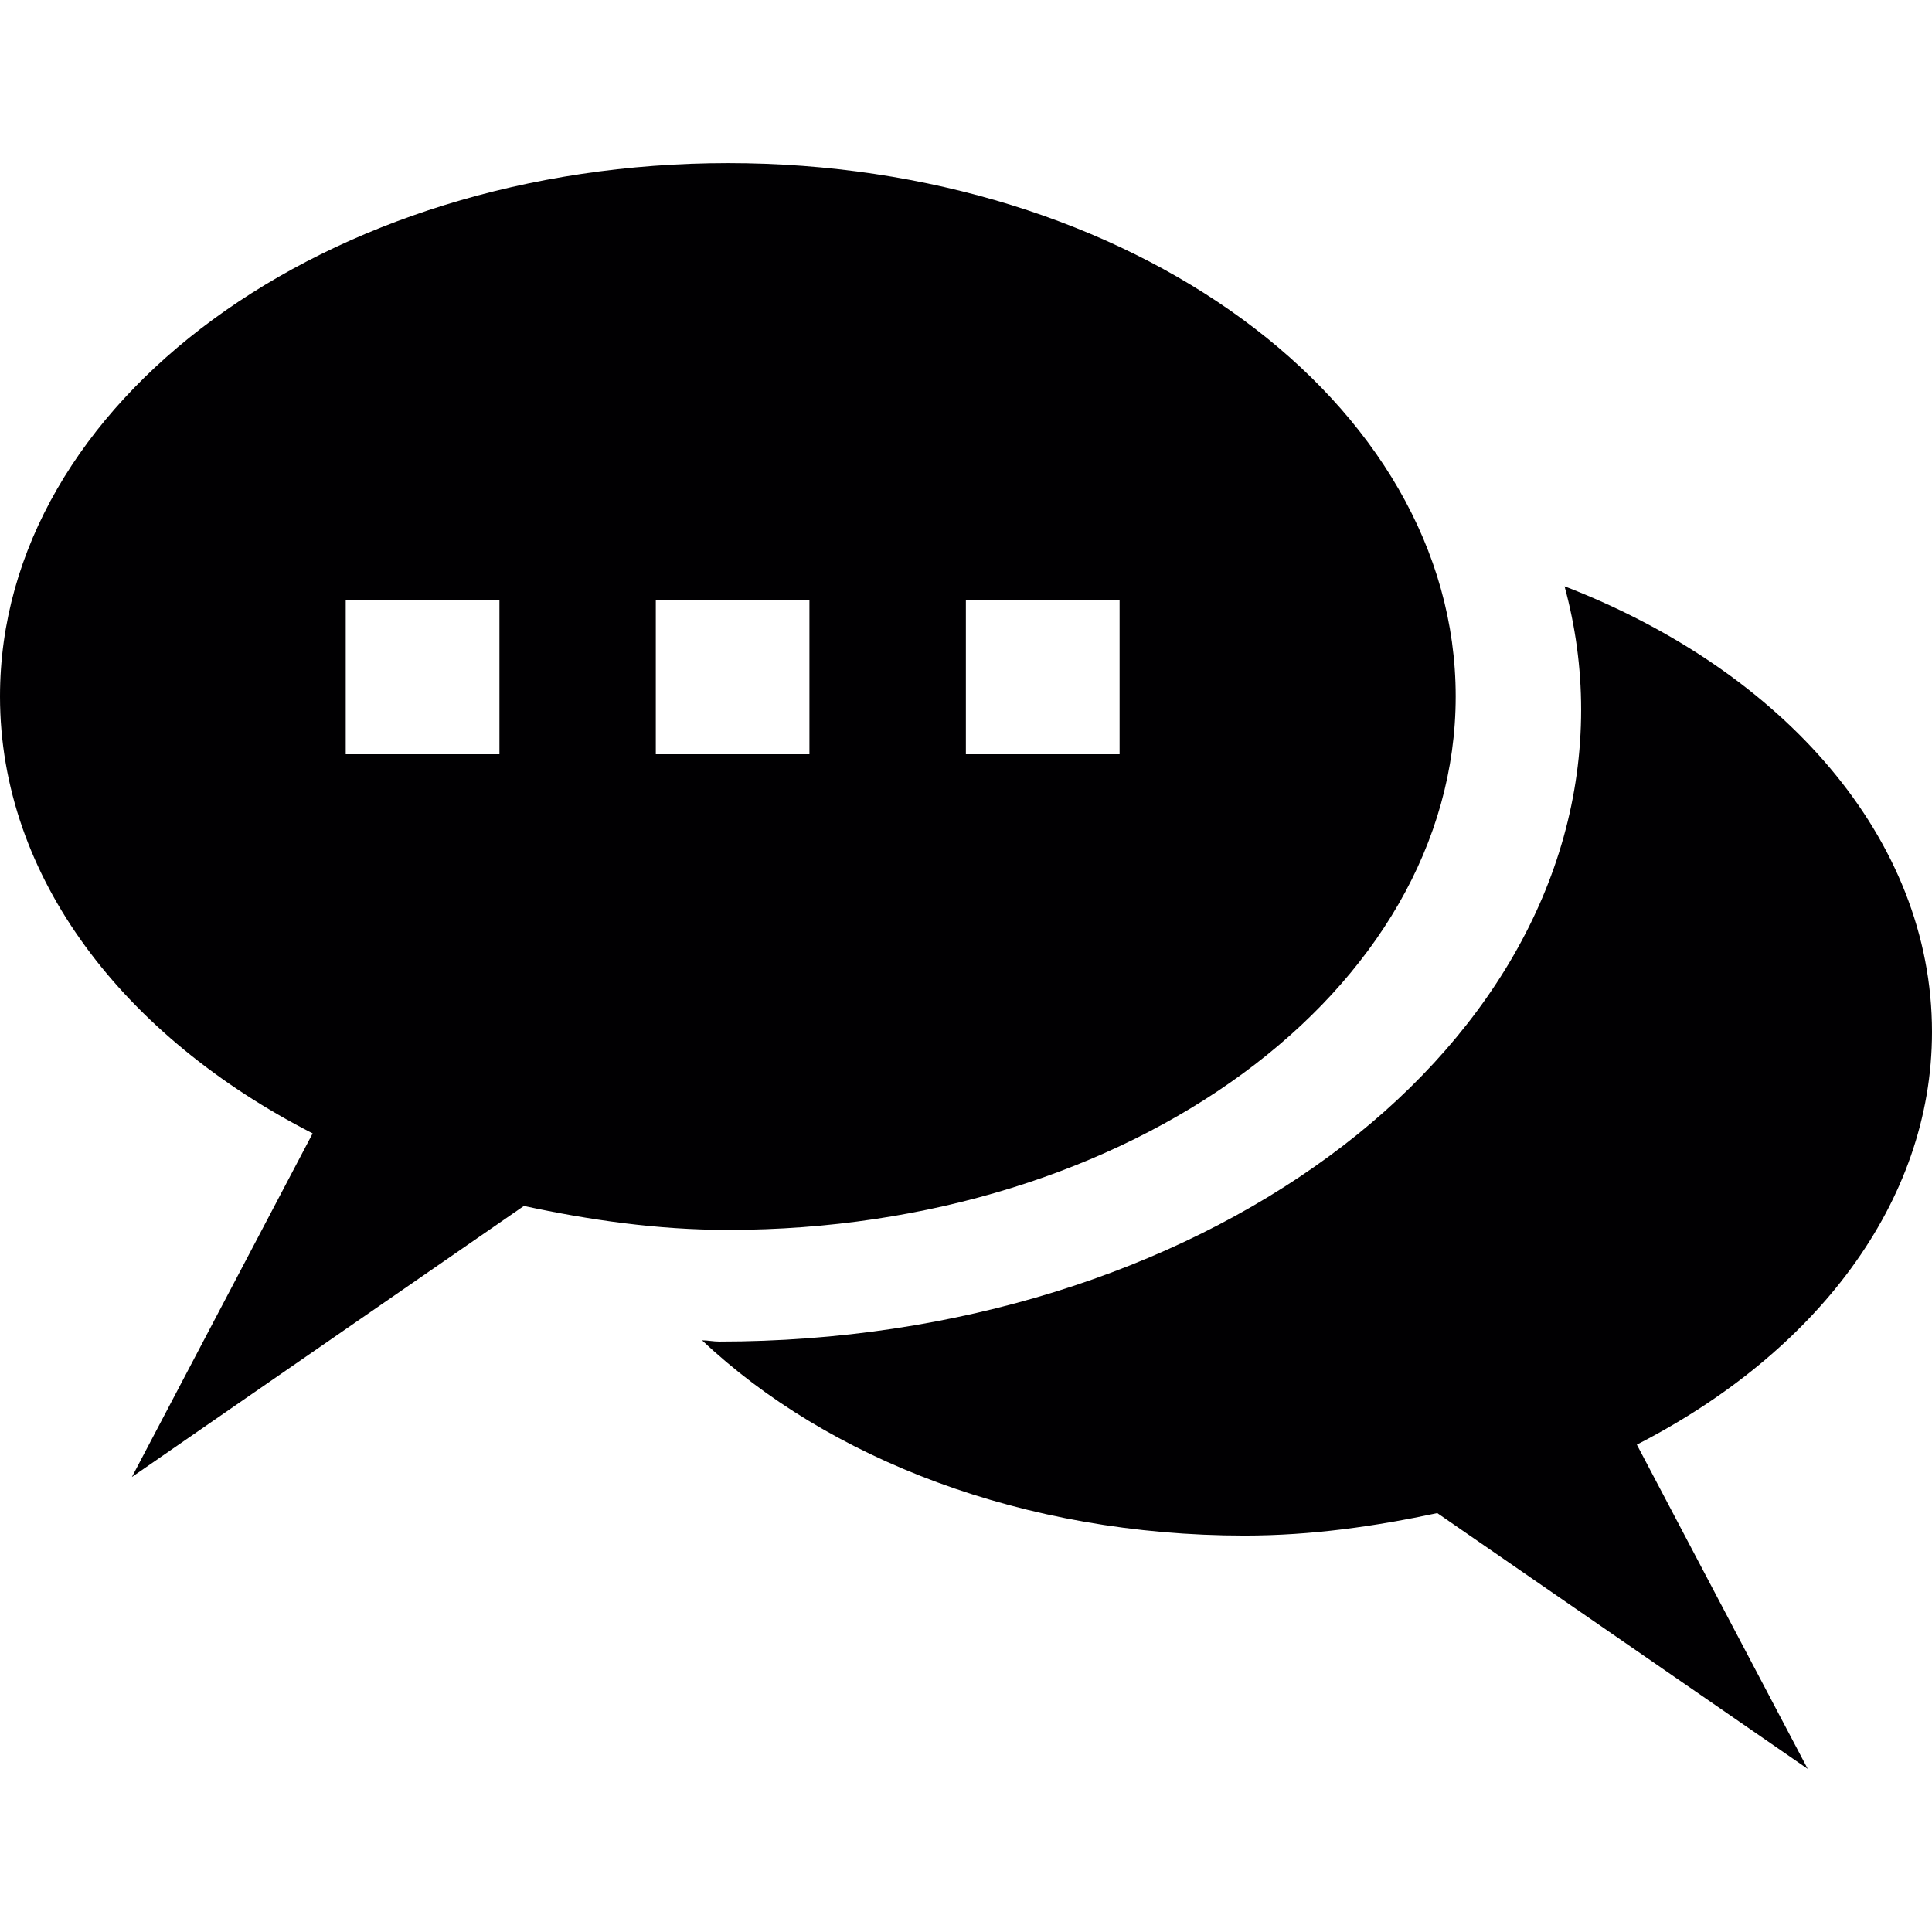
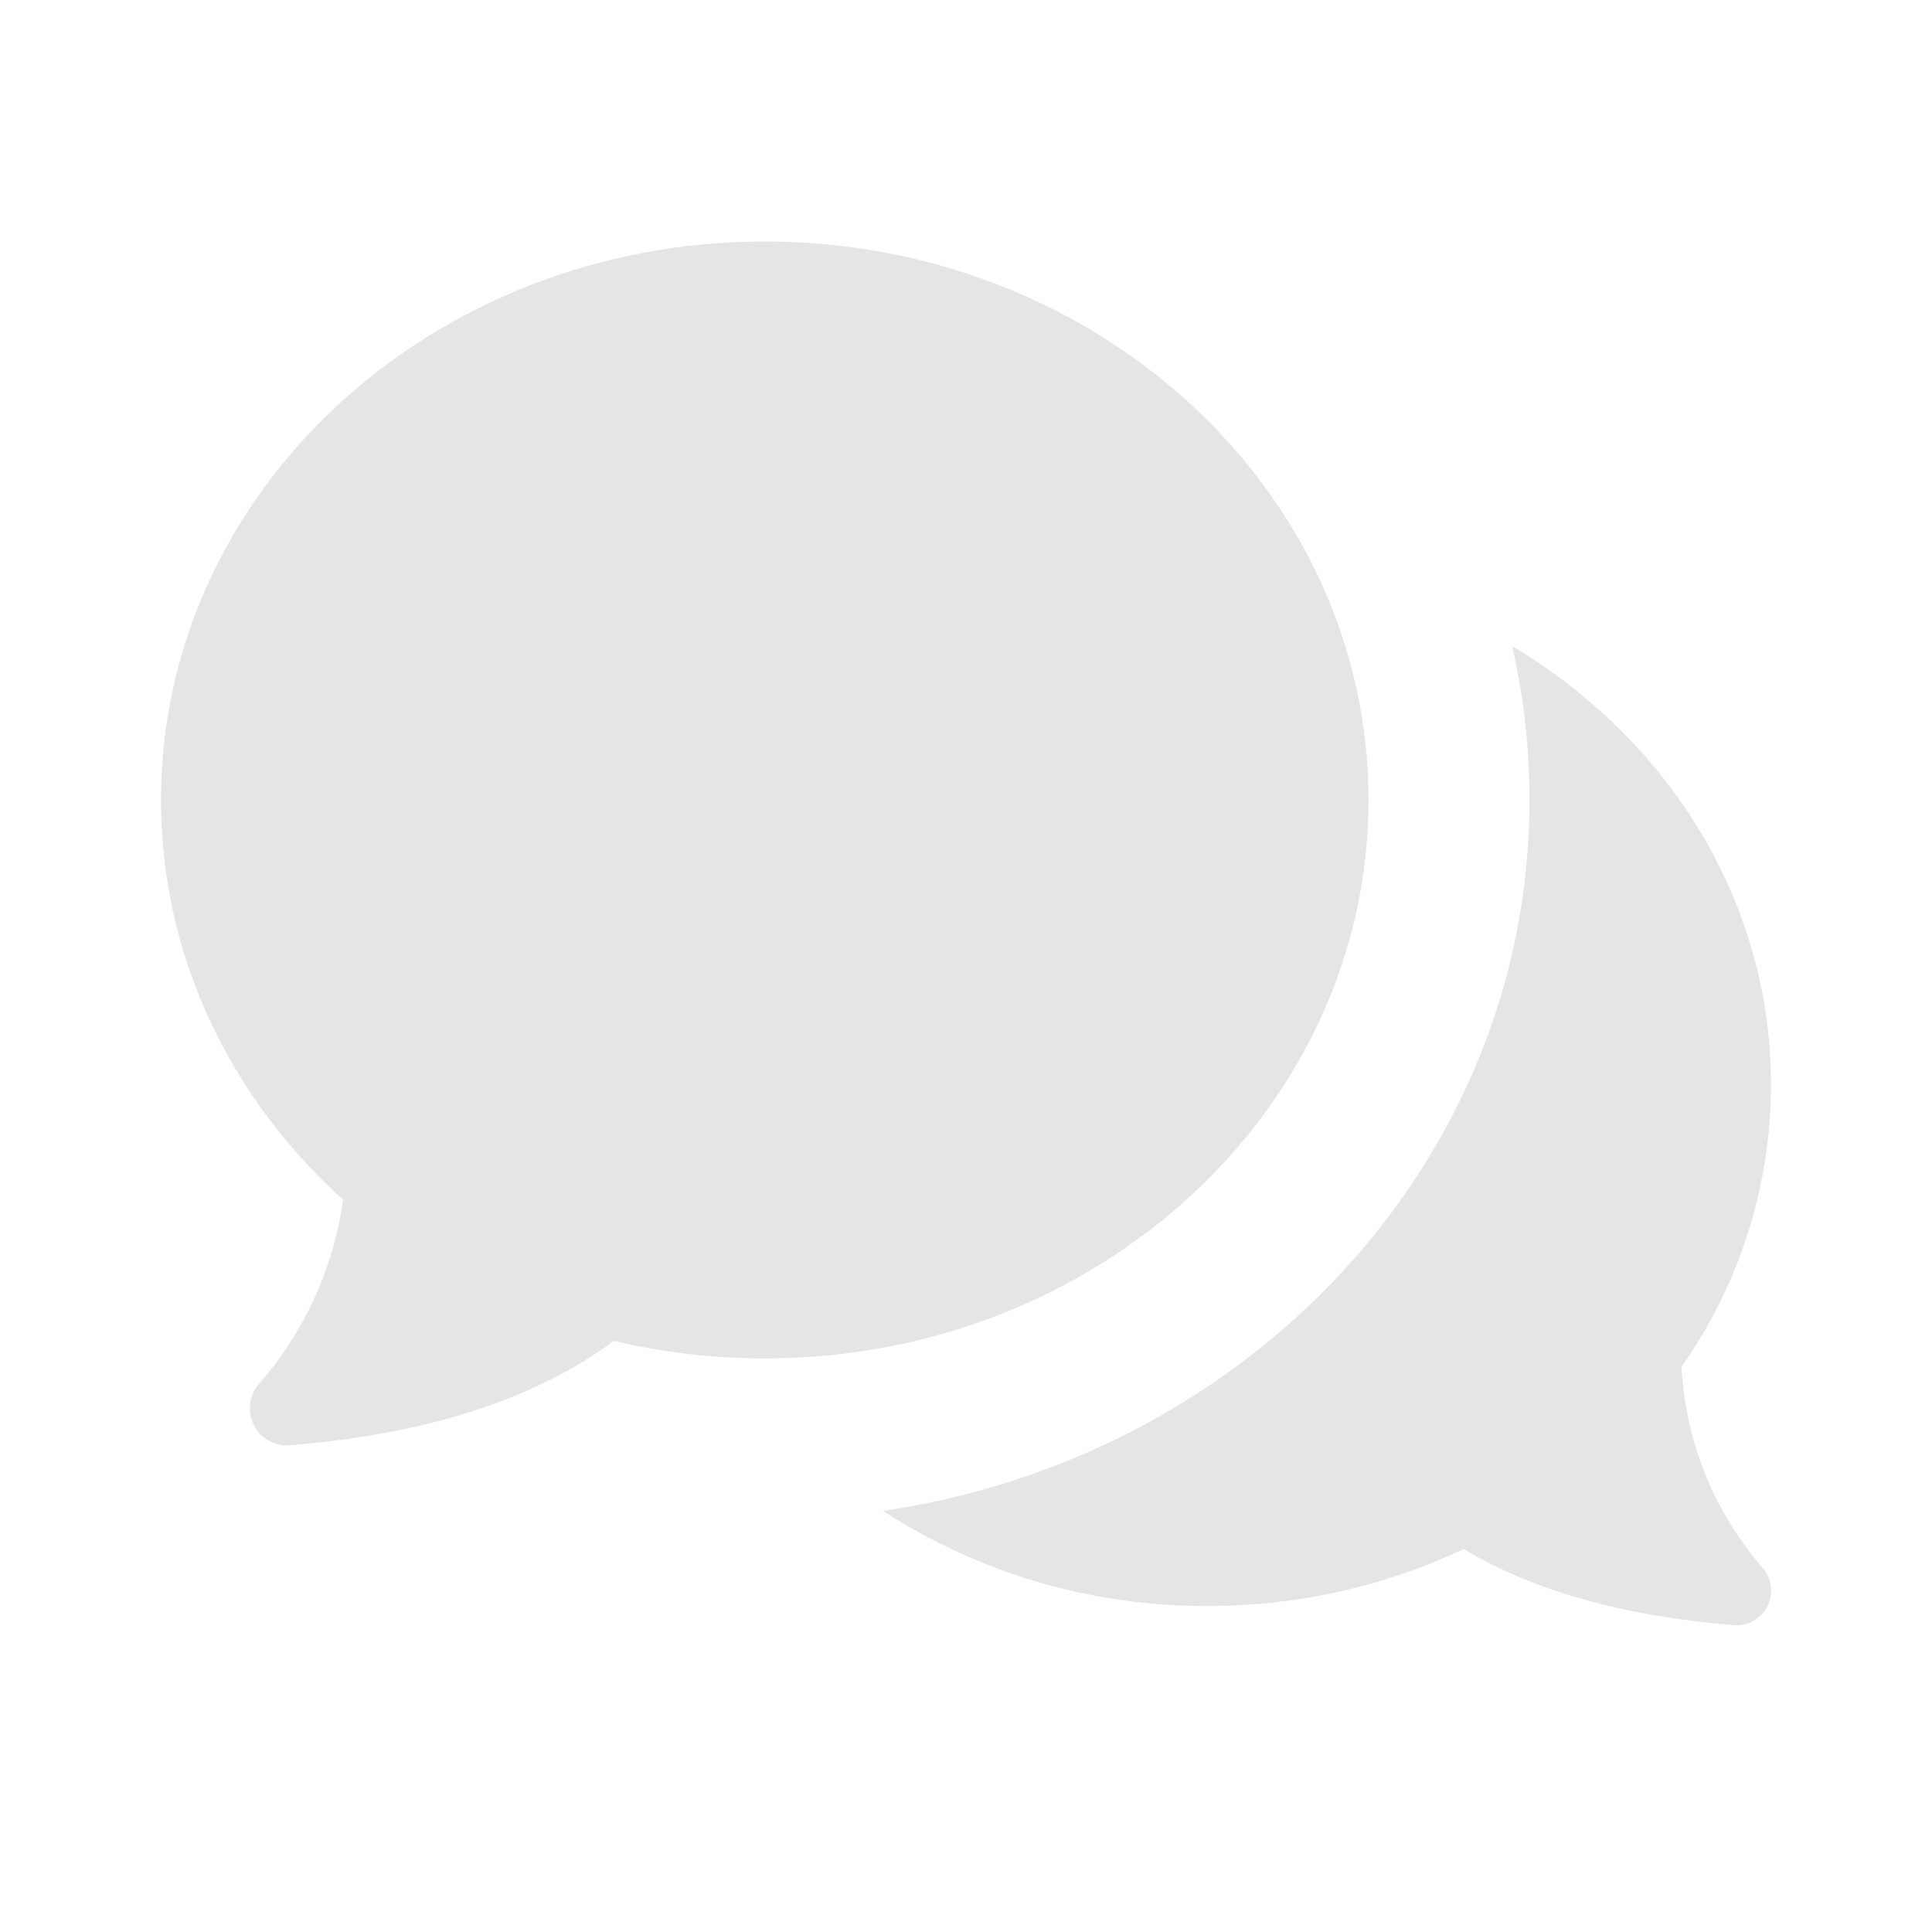
- <svg xmlns="http://www.w3.org/2000/svg" height="800px" width="800px" version="1.1" id="Capa_1" viewBox="0 0 502.664 502.664" xml:space="preserve">
-   <g>
-     <g>
-       <g>
-         <path style="fill:#010002;" d="M378.74,181.184c0-76.576-84.708-138.743-189.305-138.743C84.73,42.441,0,104.608,0,181.184     c0,47.154,32.291,88.591,81.343,113.7l-47.024,89.389l101.987-70.515c16.955,3.645,34.6,6.234,53.129,6.234     C294.053,319.992,378.74,257.846,378.74,181.184z M129.942,196.24H89.95v-40.014h39.992V196.24z M251.3,156.226h39.992v40.014     H251.3V156.226z M170.625,156.226h39.971v40.014h-39.971V156.226z" />
-         <path style="fill:#010002;" d="M502.664,268.481c0-50.325-38.763-93.984-95.602-115.943c2.804,10.332,4.314,21.053,4.314,32.097     c0,90.77-100.304,164.412-224.25,164.412c-1.532,0-2.955-0.324-4.465-0.324c32.68,30.868,83.695,50.799,141.138,50.799     c17.515,0,34.147-2.438,50.152-5.846l96.378,66.546l-44.457-84.363C472.206,352.111,502.664,312.981,502.664,268.481z" />
-       </g>
-     </g>
-     <g>
- 	</g>
-     <g>
- 	</g>
-     <g>
- 	</g>
-     <g>
- 	</g>
-     <g>
- 	</g>
-     <g>
- 	</g>
-     <g>
- 	</g>
-     <g>
- 	</g>
-     <g>
- 	</g>
-     <g>
- 	</g>
-     <g>
- 	</g>
-     <g>
- 	</g>
-     <g>
- 	</g>
-     <g>
- 	</g>
-     <g>
- 	</g>
+ <svg xmlns="http://www.w3.org/2000/svg" width="800px" height="800px" viewBox="0 0 24 24" fill="none">
+   <g id="SVGRepo_bgCarrier" stroke-width="0" />
+   <g id="SVGRepo_tracerCarrier" stroke-linecap="round" stroke-linejoin="round" />
+   <g id="SVGRepo_iconCarrier">
+     <path d="M10.968 18.769C15.495 18.107 19 14.434 19 9.938a8.49 8.49 0 0 0-.216-1.912C20.718 9.178 22 11.188 22 13.475a6.1 6.1 0 0 1-1.113 3.506c.06.949.396 1.781 1.01 2.497a.43.43 0 0 1-.36.71c-1.367-.111-2.485-.426-3.354-.945A7.434 7.434 0 0 1 15 19.95a7.36 7.36 0 0 1-4.032-1.181z" fill="#e5e5e5" />
+     <path d="M7.625 16.657c.6.142 1.228.218 1.875.218 4.142 0 7.5-3.106 7.5-6.938C17 6.107 13.642 3 9.5 3 5.358 3 2 6.106 2 9.938c0 1.946.866 3.705 2.262 4.965a4.406 4.406 0 0 1-1.045 2.29.46.46 0 0 0 .386.76c1.7-.138 3.041-.57 4.022-1.296z" fill="#e5e5e5" />
  </g>
</svg>
